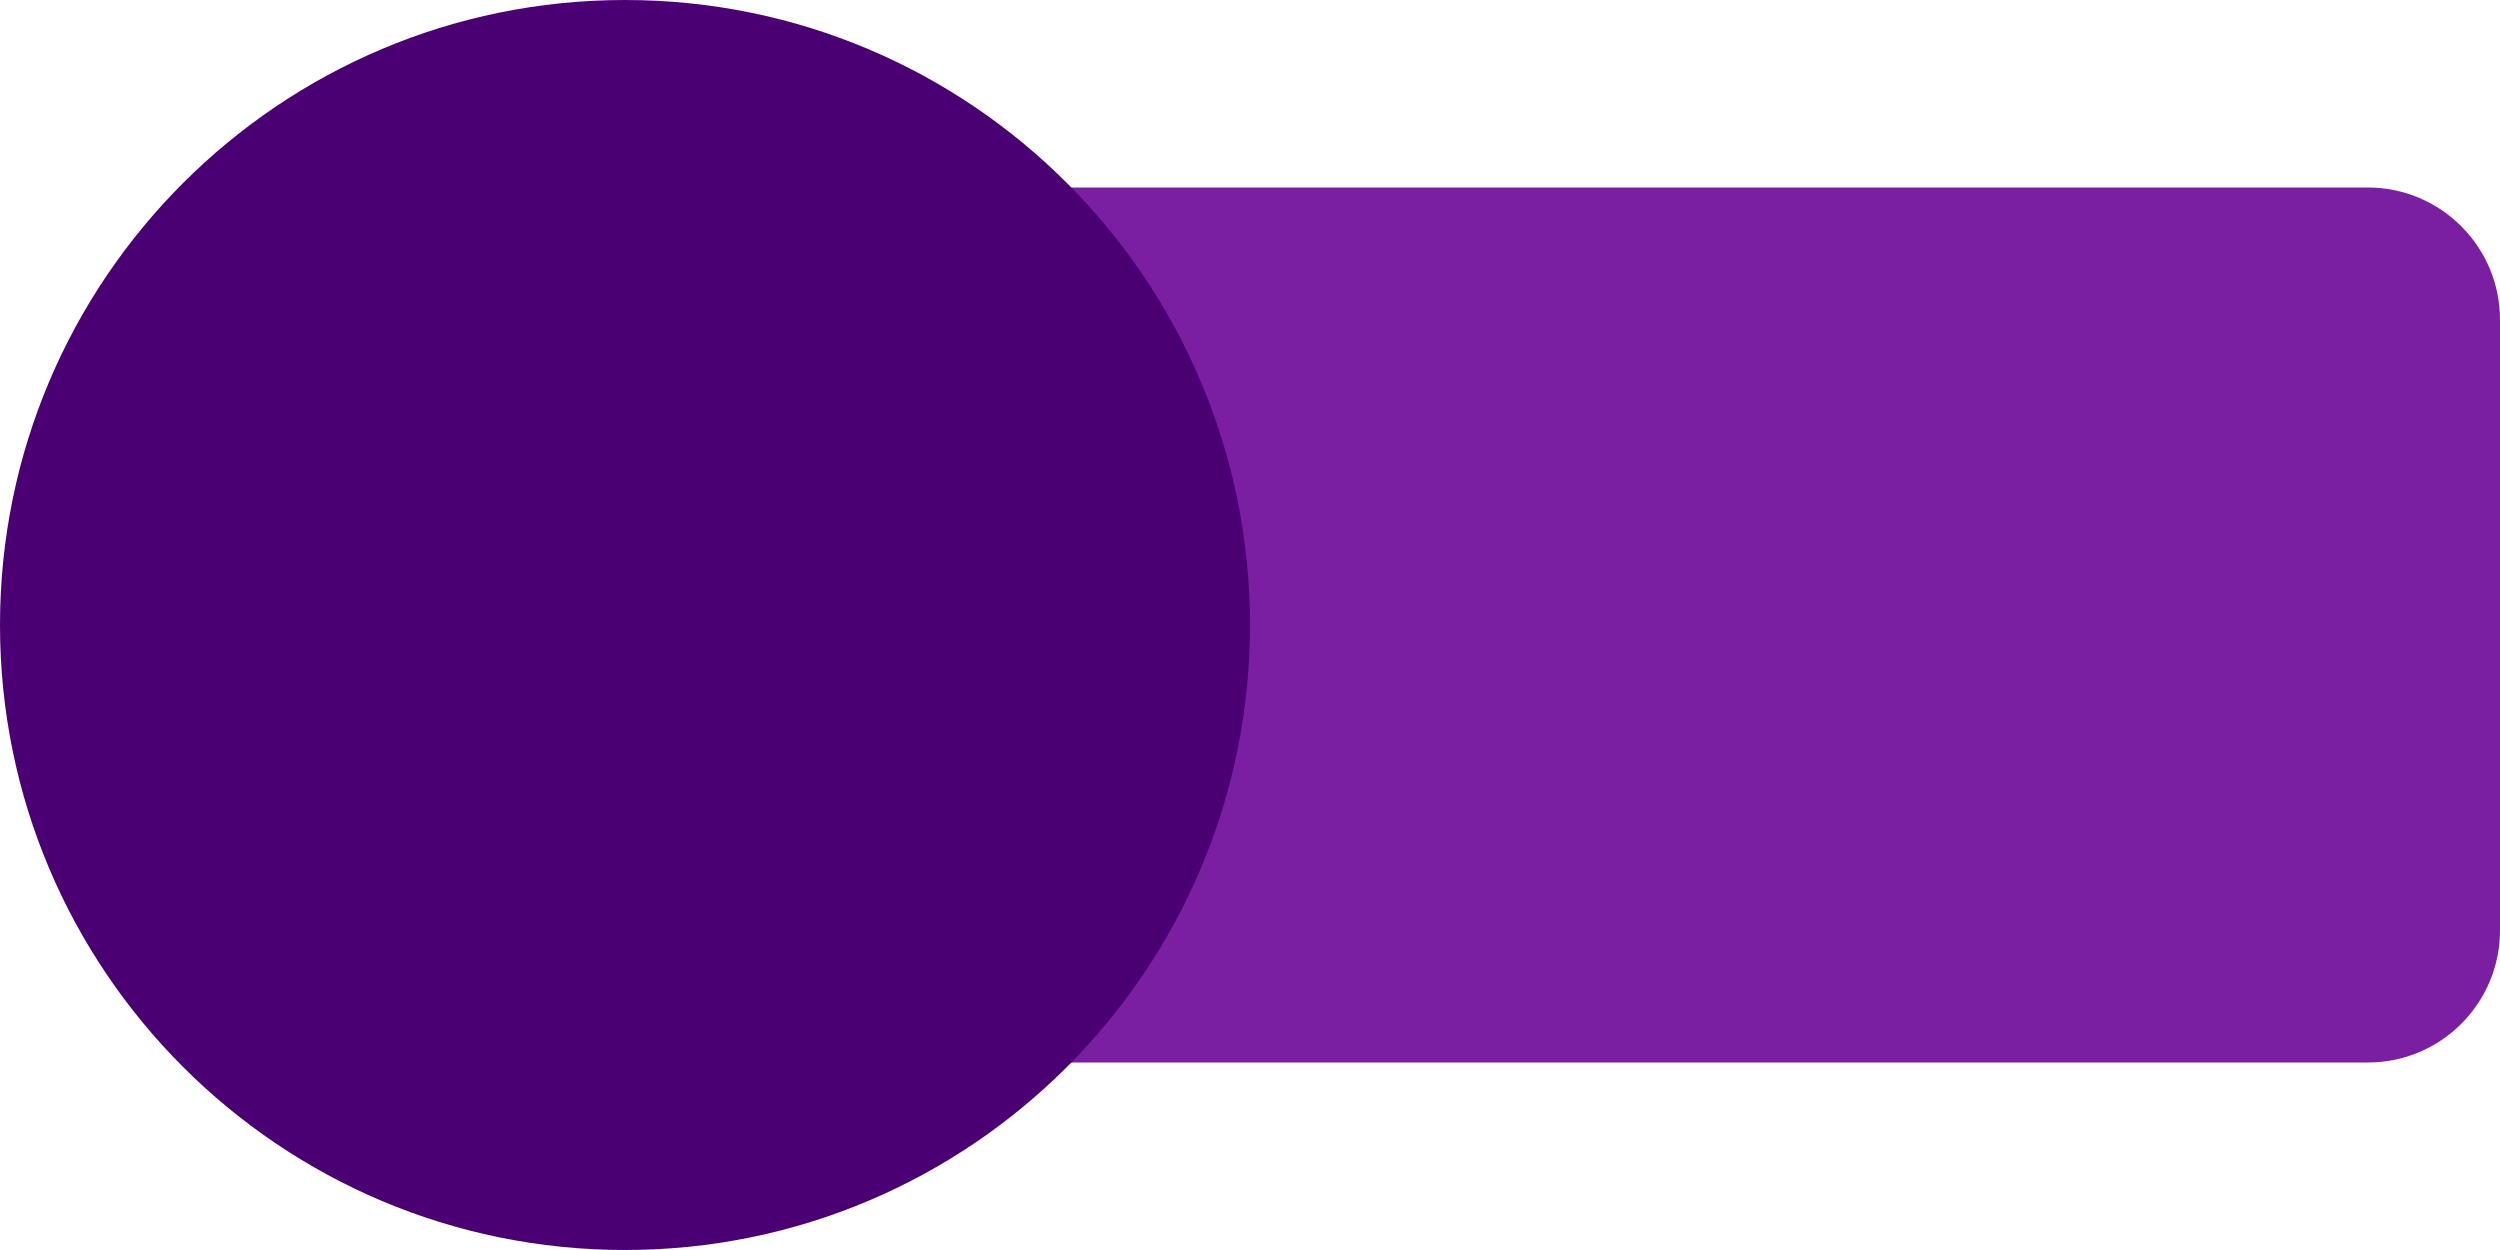
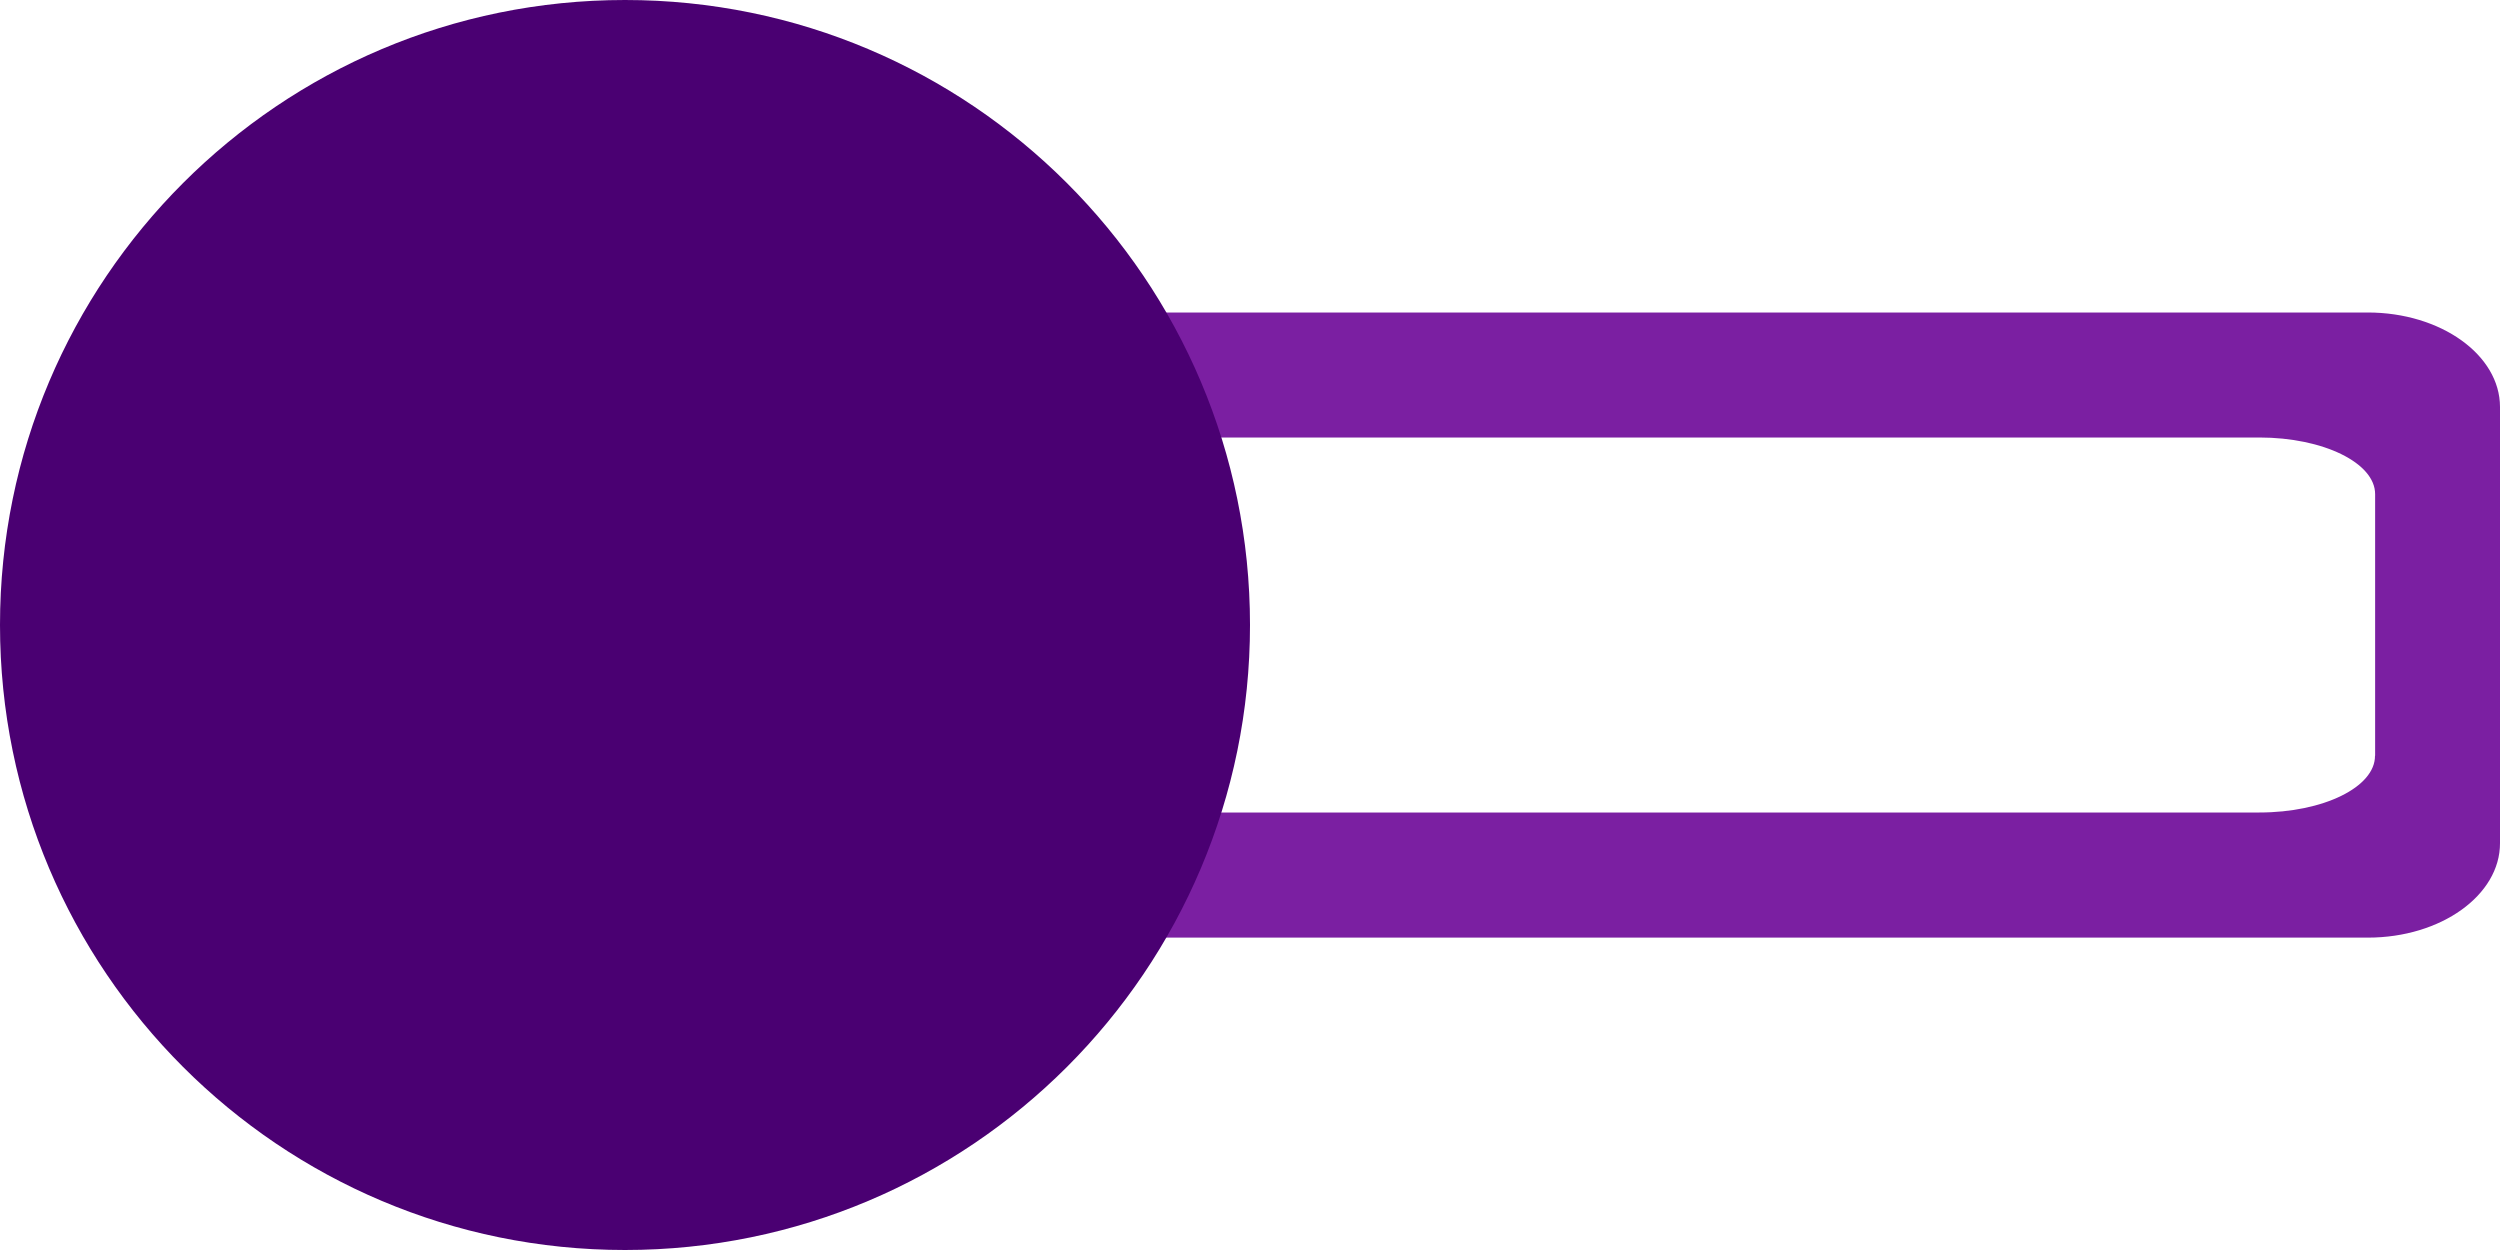
<svg xmlns="http://www.w3.org/2000/svg" version="1.1" id="Camada_1" x="0px" y="0px" viewBox="0 0 2000 1000" style="enable-background:new 0 0 2000 1000;" xml:space="preserve">
  <style type="text/css">
	.st0{fill:#7B1FA2;}
	.st1{fill:#4A0072;}
</style>
-   <path class="st0" d="M1894.3,850H505.9c-58.4,0-105.8-47.4-105.8-105.8V255.8c0-58.4,47.4-105.8,105.8-105.8h1388.3  c58.4,0,105.8,47.4,105.8,105.8v488.3C2000.1,802.6,1952.7,850,1894.3,850z" />
+   <g>
+     <path class="st0" d="M1894.2,250H505.9c-58.4,0-105.8,33.9-105.8,75.6v348.9c0,41.7,47.4,75.6,105.8,75.6h1388.4   c58.4,0,105.8-33.9,105.7-75.6V325.6C2000,283.9,1952.6,250,1894.2,250z M1900,604.6c0.1,25.1-41.4,45.4-92.5,45.4H592.7   c-51.1,0-92.6-20.3-92.6-45.3V395.3c0-25,41.5-45.3,92.6-45.3h1214.8c51.1,0,92.6,20.3,92.6,45.3V604.6z" />
+   </g>
  <circle class="st1" cx="500" cy="500" r="500" />
</svg>
